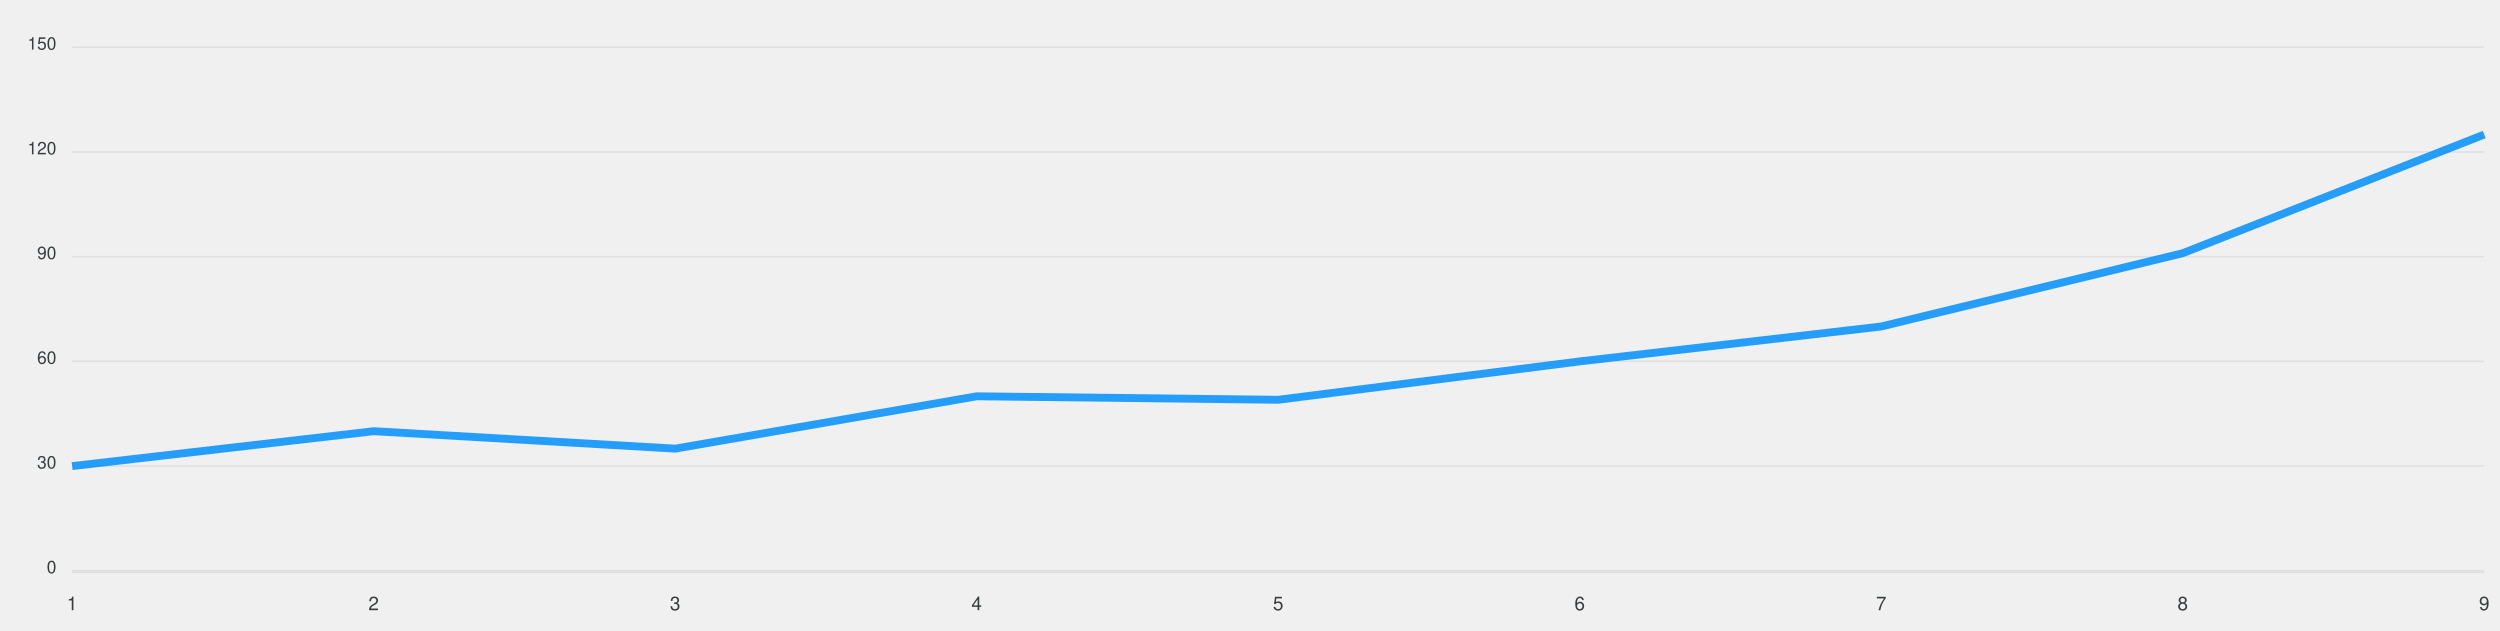
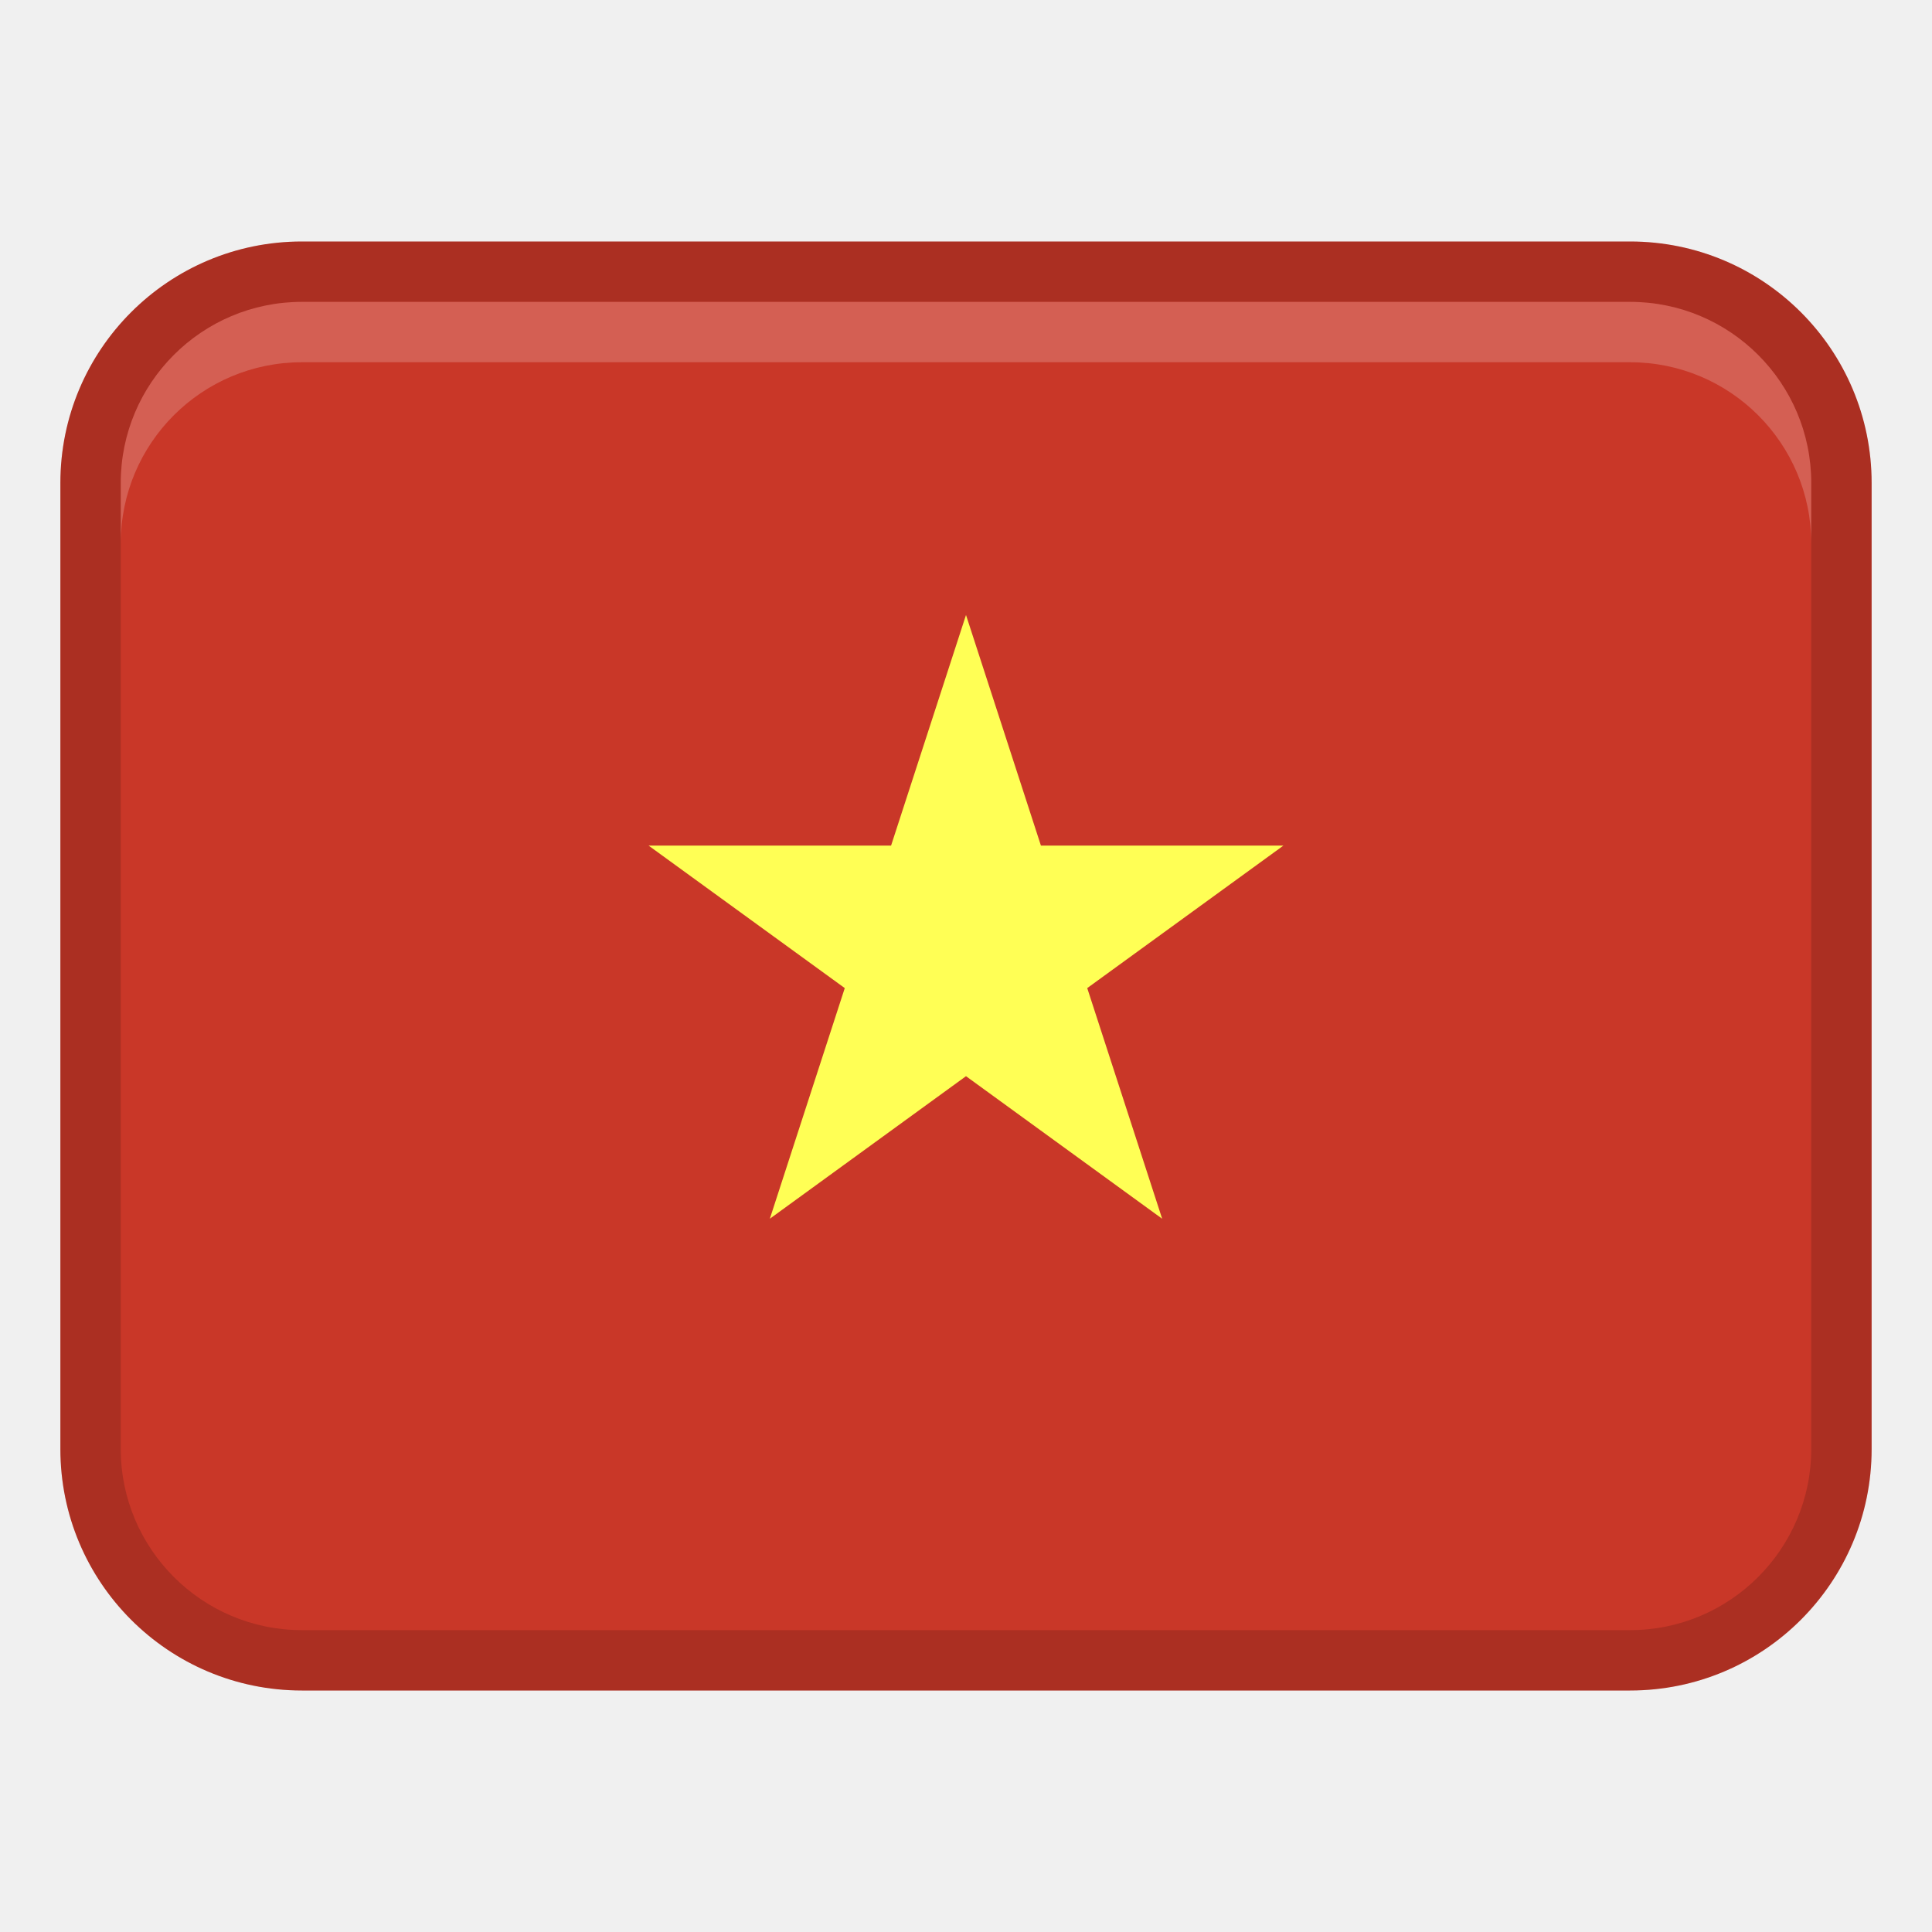
- <svg xmlns="http://www.w3.org/2000/svg" xmlns:ns1="http://svgjs.dev" xmlns:ns2="ApexChartsNS" id="SvgjsSvg1918" width="1587" height="400" version="1.1" class="apexcharts-svg apexcharts-zoomable" transform="translate(0, 0)" style="background: transparent;">
-   <g id="SvgjsG1920" class="apexcharts-inner apexcharts-graphical" transform="translate(45.78125, 30)">
-     <defs id="SvgjsDefs1919">
-       <clipPath id="gridRectMaskboekfnv0j">
-         <rect id="SvgjsRect1926" width="1540.219" height="337.348" x="-4.5" y="-2.5" rx="0" ry="0" opacity="1" stroke-width="0" stroke="none" stroke-dasharray="0" fill="#fff" />
-       </clipPath>
-       <clipPath id="forecastMaskboekfnv0j" />
-       <clipPath id="nonForecastMaskboekfnv0j" />
-       <clipPath id="gridRectMarkerMaskboekfnv0j">
-         <rect id="SvgjsRect1927" width="1535.219" height="336.348" x="-2" y="-2" rx="0" ry="0" opacity="1" stroke-width="0" stroke="none" stroke-dasharray="0" fill="#fff" />
-       </clipPath>
-     </defs>
-     <line id="SvgjsLine1925" x1="-500" y1="0" x2="-500" y2="332.348" stroke="#b6b6b6" stroke-dasharray="3" stroke-linecap="butt" class="apexcharts-xcrosshairs" x="-500" y="0" width="1" height="332.348" fill="#b1b9c4" filter="none" fill-opacity="0.9" stroke-width="1" />
-     <g id="SvgjsG1945" class="apexcharts-xaxis" transform="translate(0, 0)">
-       <g id="SvgjsG1946" class="apexcharts-xaxis-texts-g" transform="translate(0, -4)">
-         <text id="SvgjsText1948" font-family="Helvetica, Arial, sans-serif" x="0" y="361.348" text-anchor="middle" dominant-baseline="auto" font-size="12px" font-weight="400" fill="#373d3f" class="apexcharts-text apexcharts-xaxis-label " style="font-family: Helvetica, Arial, sans-serif;" ns1:data="{&quot;leading&quot;:&quot;1.3&quot;}">
-           <tspan id="SvgjsTspan1949">1</tspan>
-         </text>
-         <text id="SvgjsText1951" font-family="Helvetica, Arial, sans-serif" x="191.402" y="361.348" text-anchor="middle" dominant-baseline="auto" font-size="12px" font-weight="400" fill="#373d3f" class="apexcharts-text apexcharts-xaxis-label " style="font-family: Helvetica, Arial, sans-serif;" ns1:data="{&quot;leading&quot;:&quot;1.3&quot;}">
-           <tspan id="SvgjsTspan1952">2</tspan>
-         </text>
-         <text id="SvgjsText1954" font-family="Helvetica, Arial, sans-serif" x="382.805" y="361.348" text-anchor="middle" dominant-baseline="auto" font-size="12px" font-weight="400" fill="#373d3f" class="apexcharts-text apexcharts-xaxis-label " style="font-family: Helvetica, Arial, sans-serif;" ns1:data="{&quot;leading&quot;:&quot;1.3&quot;}">
-           <tspan id="SvgjsTspan1955">3</tspan>
-         </text>
-         <text id="SvgjsText1957" font-family="Helvetica, Arial, sans-serif" x="574.207" y="361.348" text-anchor="middle" dominant-baseline="auto" font-size="12px" font-weight="400" fill="#373d3f" class="apexcharts-text apexcharts-xaxis-label " style="font-family: Helvetica, Arial, sans-serif;" ns1:data="{&quot;leading&quot;:&quot;1.3&quot;}">
-           <tspan id="SvgjsTspan1958">4</tspan>
-         </text>
-         <text id="SvgjsText1960" font-family="Helvetica, Arial, sans-serif" x="765.609" y="361.348" text-anchor="middle" dominant-baseline="auto" font-size="12px" font-weight="400" fill="#373d3f" class="apexcharts-text apexcharts-xaxis-label " style="font-family: Helvetica, Arial, sans-serif;" ns1:data="{&quot;leading&quot;:&quot;1.3&quot;}">
-           <tspan id="SvgjsTspan1961">5</tspan>
-         </text>
-         <text id="SvgjsText1963" font-family="Helvetica, Arial, sans-serif" x="957.012" y="361.348" text-anchor="middle" dominant-baseline="auto" font-size="12px" font-weight="400" fill="#373d3f" class="apexcharts-text apexcharts-xaxis-label " style="font-family: Helvetica, Arial, sans-serif;" ns1:data="{&quot;leading&quot;:&quot;1.3&quot;}">
-           <tspan id="SvgjsTspan1964">6</tspan>
-         </text>
-         <text id="SvgjsText1966" font-family="Helvetica, Arial, sans-serif" x="1148.414" y="361.348" text-anchor="middle" dominant-baseline="auto" font-size="12px" font-weight="400" fill="#373d3f" class="apexcharts-text apexcharts-xaxis-label " style="font-family: Helvetica, Arial, sans-serif;" ns1:data="{&quot;leading&quot;:&quot;1.3&quot;}">
-           <tspan id="SvgjsTspan1967">7</tspan>
-         </text>
-         <text id="SvgjsText1969" font-family="Helvetica, Arial, sans-serif" x="1339.816" y="361.348" text-anchor="middle" dominant-baseline="auto" font-size="12px" font-weight="400" fill="#373d3f" class="apexcharts-text apexcharts-xaxis-label " style="font-family: Helvetica, Arial, sans-serif;" ns1:data="{&quot;leading&quot;:&quot;1.3&quot;}">
-           <tspan id="SvgjsTspan1970">8</tspan>
-         </text>
-         <text id="SvgjsText1972" font-family="Helvetica, Arial, sans-serif" x="1531.219" y="361.348" text-anchor="middle" dominant-baseline="auto" font-size="12px" font-weight="400" fill="#373d3f" class="apexcharts-text apexcharts-xaxis-label " style="font-family: Helvetica, Arial, sans-serif;" ns1:data="{&quot;leading&quot;:&quot;1.3&quot;}">
-           <tspan id="SvgjsTspan1973">9</tspan>
-         </text>
-       </g>
-     </g>
-     <g id="SvgjsG1933" class="apexcharts-grid">
-       <g id="SvgjsG1934" class="apexcharts-gridlines-horizontal">
-         <line id="SvgjsLine1938" x1="0" y1="66.47" x2="1531.219" y2="66.47" stroke="#e0e0e0" stroke-dasharray="0" stroke-linecap="butt" class="apexcharts-gridline" />
-         <line id="SvgjsLine1939" x1="0" y1="132.939" x2="1531.219" y2="132.939" stroke="#e0e0e0" stroke-dasharray="0" stroke-linecap="butt" class="apexcharts-gridline" />
-         <line id="SvgjsLine1940" x1="0" y1="199.409" x2="1531.219" y2="199.409" stroke="#e0e0e0" stroke-dasharray="0" stroke-linecap="butt" class="apexcharts-gridline" />
-         <line id="SvgjsLine1941" x1="0" y1="265.878" x2="1531.219" y2="265.878" stroke="#e0e0e0" stroke-dasharray="0" stroke-linecap="butt" class="apexcharts-gridline" />
-       </g>
-       <g id="SvgjsG1935" class="apexcharts-gridlines-vertical" />
-       <line id="SvgjsLine1944" x1="0" y1="332.348" x2="1531.219" y2="332.348" stroke="transparent" stroke-dasharray="0" stroke-linecap="butt" />
-       <line id="SvgjsLine1943" x1="0" y1="1" x2="0" y2="332.348" stroke="transparent" stroke-dasharray="0" stroke-linecap="butt" />
-     </g>
-     <g id="SvgjsG1928" class="apexcharts-line-series apexcharts-plot-series">
-       <g id="SvgjsG1929" class="apexcharts-series" seriesName="series-1" ns2:longestSeries="true" rel="1" ns2:realIndex="0">
-         <path id="SvgjsPath1932" d="M0 265.878L191.402 243.722L382.805 254.8L574.207 221.565L765.609 223.781L957.012 199.409L1148.414 177.252L1339.816 130.724L1531.219 55.391 " fill="none" fill-opacity="1" stroke="rgba(0,143,251,0.85)" stroke-opacity="1" stroke-linecap="butt" stroke-width="5" stroke-dasharray="0" class="apexcharts-line" index="0" clip-path="url(#gridRectMaskboekfnv0j)" pathTo="M 0 265.878 L 191.402 243.722 L 382.805 254.8 L 574.207 221.565 L 765.609 223.781 L 957.012 199.409 L 1148.414 177.252 L 1339.816 130.724 L 1531.219 55.391" pathFrom="M 0 265.878 L 191.402 243.722 L 382.805 254.8 L 574.207 221.565 L 765.609 223.781 L 957.012 199.409 L 1148.414 177.252 L 1339.816 130.724 L 1531.219 55.391" fill-rule="evenodd" />
-         <g id="SvgjsG1930" class="apexcharts-series-markers-wrap" ns2:realIndex="0">
-           <g class="apexcharts-series-markers">
-             <circle id="SvgjsCircle2000" r="0" cx="0" cy="0" class="apexcharts-marker wsd4vfvtg no-pointer-events" stroke="#ffffff" fill="#008ffb" fill-opacity="1" stroke-width="2" stroke-opacity="0.9" default-marker-size="0" />
-           </g>
-         </g>
-       </g>
-       <g id="SvgjsG1931" class="apexcharts-datalabels" ns2:realIndex="0" />
-     </g>
-     <g id="SvgjsG1936" class="apexcharts-grid-borders">
-       <line id="SvgjsLine1937" x1="0" y1="0" x2="1531.219" y2="0" stroke="#e0e0e0" stroke-dasharray="0" stroke-linecap="butt" class="apexcharts-gridline" />
-       <line id="SvgjsLine1942" x1="0" y1="332.348" x2="1531.219" y2="332.348" stroke="#e0e0e0" stroke-dasharray="0" stroke-linecap="butt" class="apexcharts-gridline" />
-       <line id="SvgjsLine1974" x1="0" y1="333.348" x2="1531.219" y2="333.348" stroke="#e0e0e0" stroke-dasharray="0" stroke-width="1" stroke-linecap="butt" />
-     </g>
-     <line id="SvgjsLine1995" x1="0" y1="-100" x2="1531.219" y2="-100" stroke="#b6b6b6" stroke-dasharray="0" stroke-width="1" stroke-linecap="butt" class="apexcharts-ycrosshairs" y="-100" />
-     <line id="SvgjsLine1996" x1="0" y1="0" x2="1531.219" y2="0" stroke-dasharray="0" stroke-width="0" stroke-linecap="butt" class="apexcharts-ycrosshairs-hidden" />
-     <g id="SvgjsG1997" class="apexcharts-yaxis-annotations" />
-     <g id="SvgjsG1998" class="apexcharts-xaxis-annotations" />
-     <g id="SvgjsG1999" class="apexcharts-point-annotations" />
-     <rect id="SvgjsRect2001" width="0" height="0" x="0" y="0" rx="0" ry="0" opacity="1" stroke-width="0" stroke="none" stroke-dasharray="0" fill="#fefefe" class="apexcharts-zoom-rect" />
-     <rect id="SvgjsRect2002" width="0" height="0" x="0" y="0" rx="0" ry="0" opacity="1" stroke-width="0" stroke="none" stroke-dasharray="0" fill="#fefefe" class="apexcharts-selection-rect" />
-   </g>
-   <rect id="SvgjsRect1924" width="0" height="0" x="0" y="0" rx="0" ry="0" opacity="1" stroke-width="0" stroke="none" stroke-dasharray="0" fill="#fefefe" />
-   <g id="SvgjsG1975" class="apexcharts-yaxis" rel="0" transform="translate(15.78125, 0)">
-     <g id="SvgjsG1976" class="apexcharts-yaxis-texts-g">
-       <text id="SvgjsText1978" font-family="Helvetica, Arial, sans-serif" x="20" y="31.5" text-anchor="end" dominant-baseline="auto" font-size="11px" font-weight="400" fill="#373d3f" class="apexcharts-text apexcharts-yaxis-label " style="font-family: Helvetica, Arial, sans-serif;" ns1:data="{&quot;leading&quot;:&quot;1.3&quot;}">
-         <tspan id="SvgjsTspan1979">150</tspan>
-       </text>
-       <text id="SvgjsText1981" font-family="Helvetica, Arial, sans-serif" x="20" y="97.97" text-anchor="end" dominant-baseline="auto" font-size="11px" font-weight="400" fill="#373d3f" class="apexcharts-text apexcharts-yaxis-label " style="font-family: Helvetica, Arial, sans-serif;" ns1:data="{&quot;leading&quot;:&quot;1.3&quot;}">
-         <tspan id="SvgjsTspan1982">120</tspan>
-       </text>
-       <text id="SvgjsText1984" font-family="Helvetica, Arial, sans-serif" x="20" y="164.439" text-anchor="end" dominant-baseline="auto" font-size="11px" font-weight="400" fill="#373d3f" class="apexcharts-text apexcharts-yaxis-label " style="font-family: Helvetica, Arial, sans-serif;" ns1:data="{&quot;leading&quot;:&quot;1.3&quot;}">
-         <tspan id="SvgjsTspan1985">90</tspan>
-       </text>
-       <text id="SvgjsText1987" font-family="Helvetica, Arial, sans-serif" x="20" y="230.909" text-anchor="end" dominant-baseline="auto" font-size="11px" font-weight="400" fill="#373d3f" class="apexcharts-text apexcharts-yaxis-label " style="font-family: Helvetica, Arial, sans-serif;" ns1:data="{&quot;leading&quot;:&quot;1.3&quot;}">
-         <tspan id="SvgjsTspan1988">60</tspan>
-       </text>
-       <text id="SvgjsText1990" font-family="Helvetica, Arial, sans-serif" x="20" y="297.378" text-anchor="end" dominant-baseline="auto" font-size="11px" font-weight="400" fill="#373d3f" class="apexcharts-text apexcharts-yaxis-label " style="font-family: Helvetica, Arial, sans-serif;" ns1:data="{&quot;leading&quot;:&quot;1.3&quot;}">
-         <tspan id="SvgjsTspan1991">30</tspan>
-       </text>
-       <text id="SvgjsText1993" font-family="Helvetica, Arial, sans-serif" x="20" y="363.848" text-anchor="end" dominant-baseline="auto" font-size="11px" font-weight="400" fill="#373d3f" class="apexcharts-text apexcharts-yaxis-label " style="font-family: Helvetica, Arial, sans-serif;" ns1:data="{&quot;leading&quot;:&quot;1.3&quot;}">
-         <tspan id="SvgjsTspan1994">0</tspan>
-       </text>
-     </g>
-   </g>
-   <g id="SvgjsG1921" class="apexcharts-annotations" />
+ <svg xmlns="http://www.w3.org/2000/svg" width="32" height="32" viewBox="0 0 32 32">
+   <rect x="1" y="4" width="30" height="24" rx="4" ry="4" fill="#c93728" />
+   <path d="M27,4H5c-2.209,0-4,1.791-4,4V24c0,2.209,1.791,4,4,4H27c2.209,0,4-1.791,4-4V8c0-2.209-1.791-4-4-4Zm3,20c0,1.654-1.346,3-3,3H5c-1.654,0-3-1.346-3-3V8c0-1.654,1.346-3,3-3H27c1.654,0,3,1.346,3,3V24Z" opacity=".15" />
+   <path d="M27,5H5c-1.657,0-3,1.343-3,3v1c0-1.657,1.343-3,3-3H27c1.657,0,3,1.343,3,3v-1c0-1.657-1.343-3-3-3Z" fill="#fff" opacity=".2" />
+   <path fill="#ff5" d="M18.008 16.366L21.257 14.006 17.241 14.006 16 10.186 14.759 14.006 10.743 14.006 13.992 16.366 12.751 20.186 16 17.825 19.249 20.186 18.008 16.366z" />
</svg>
